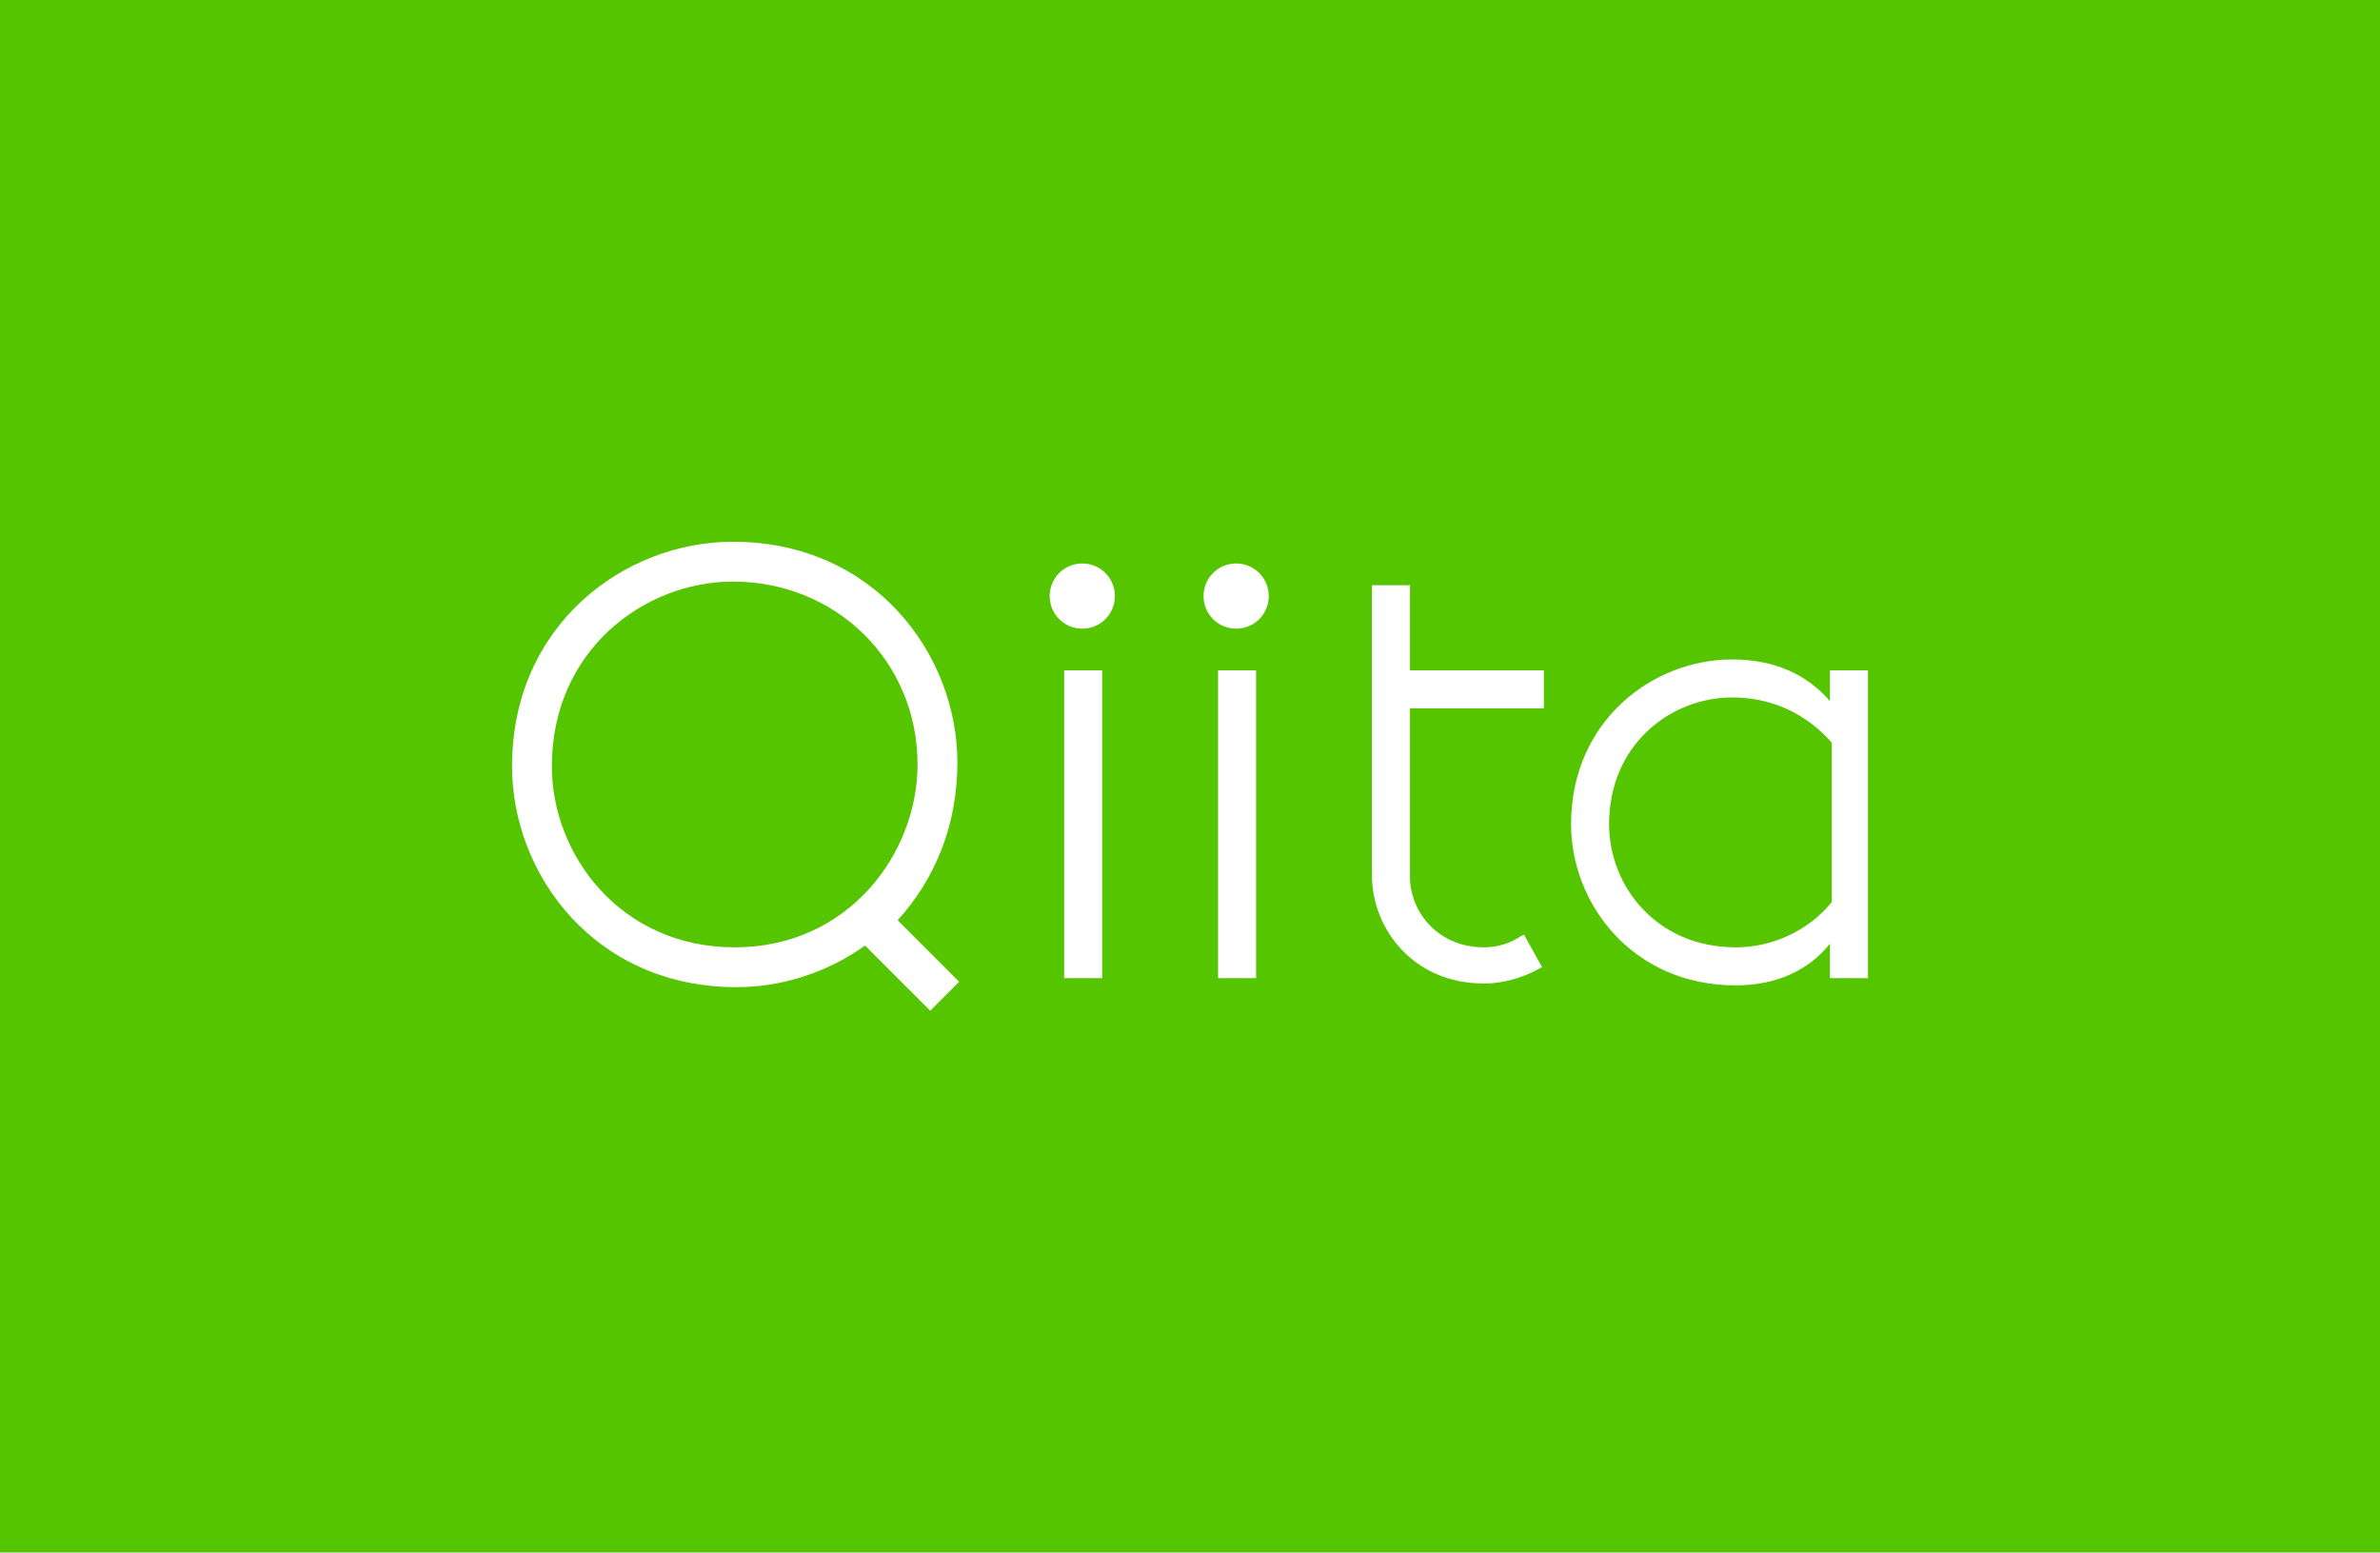
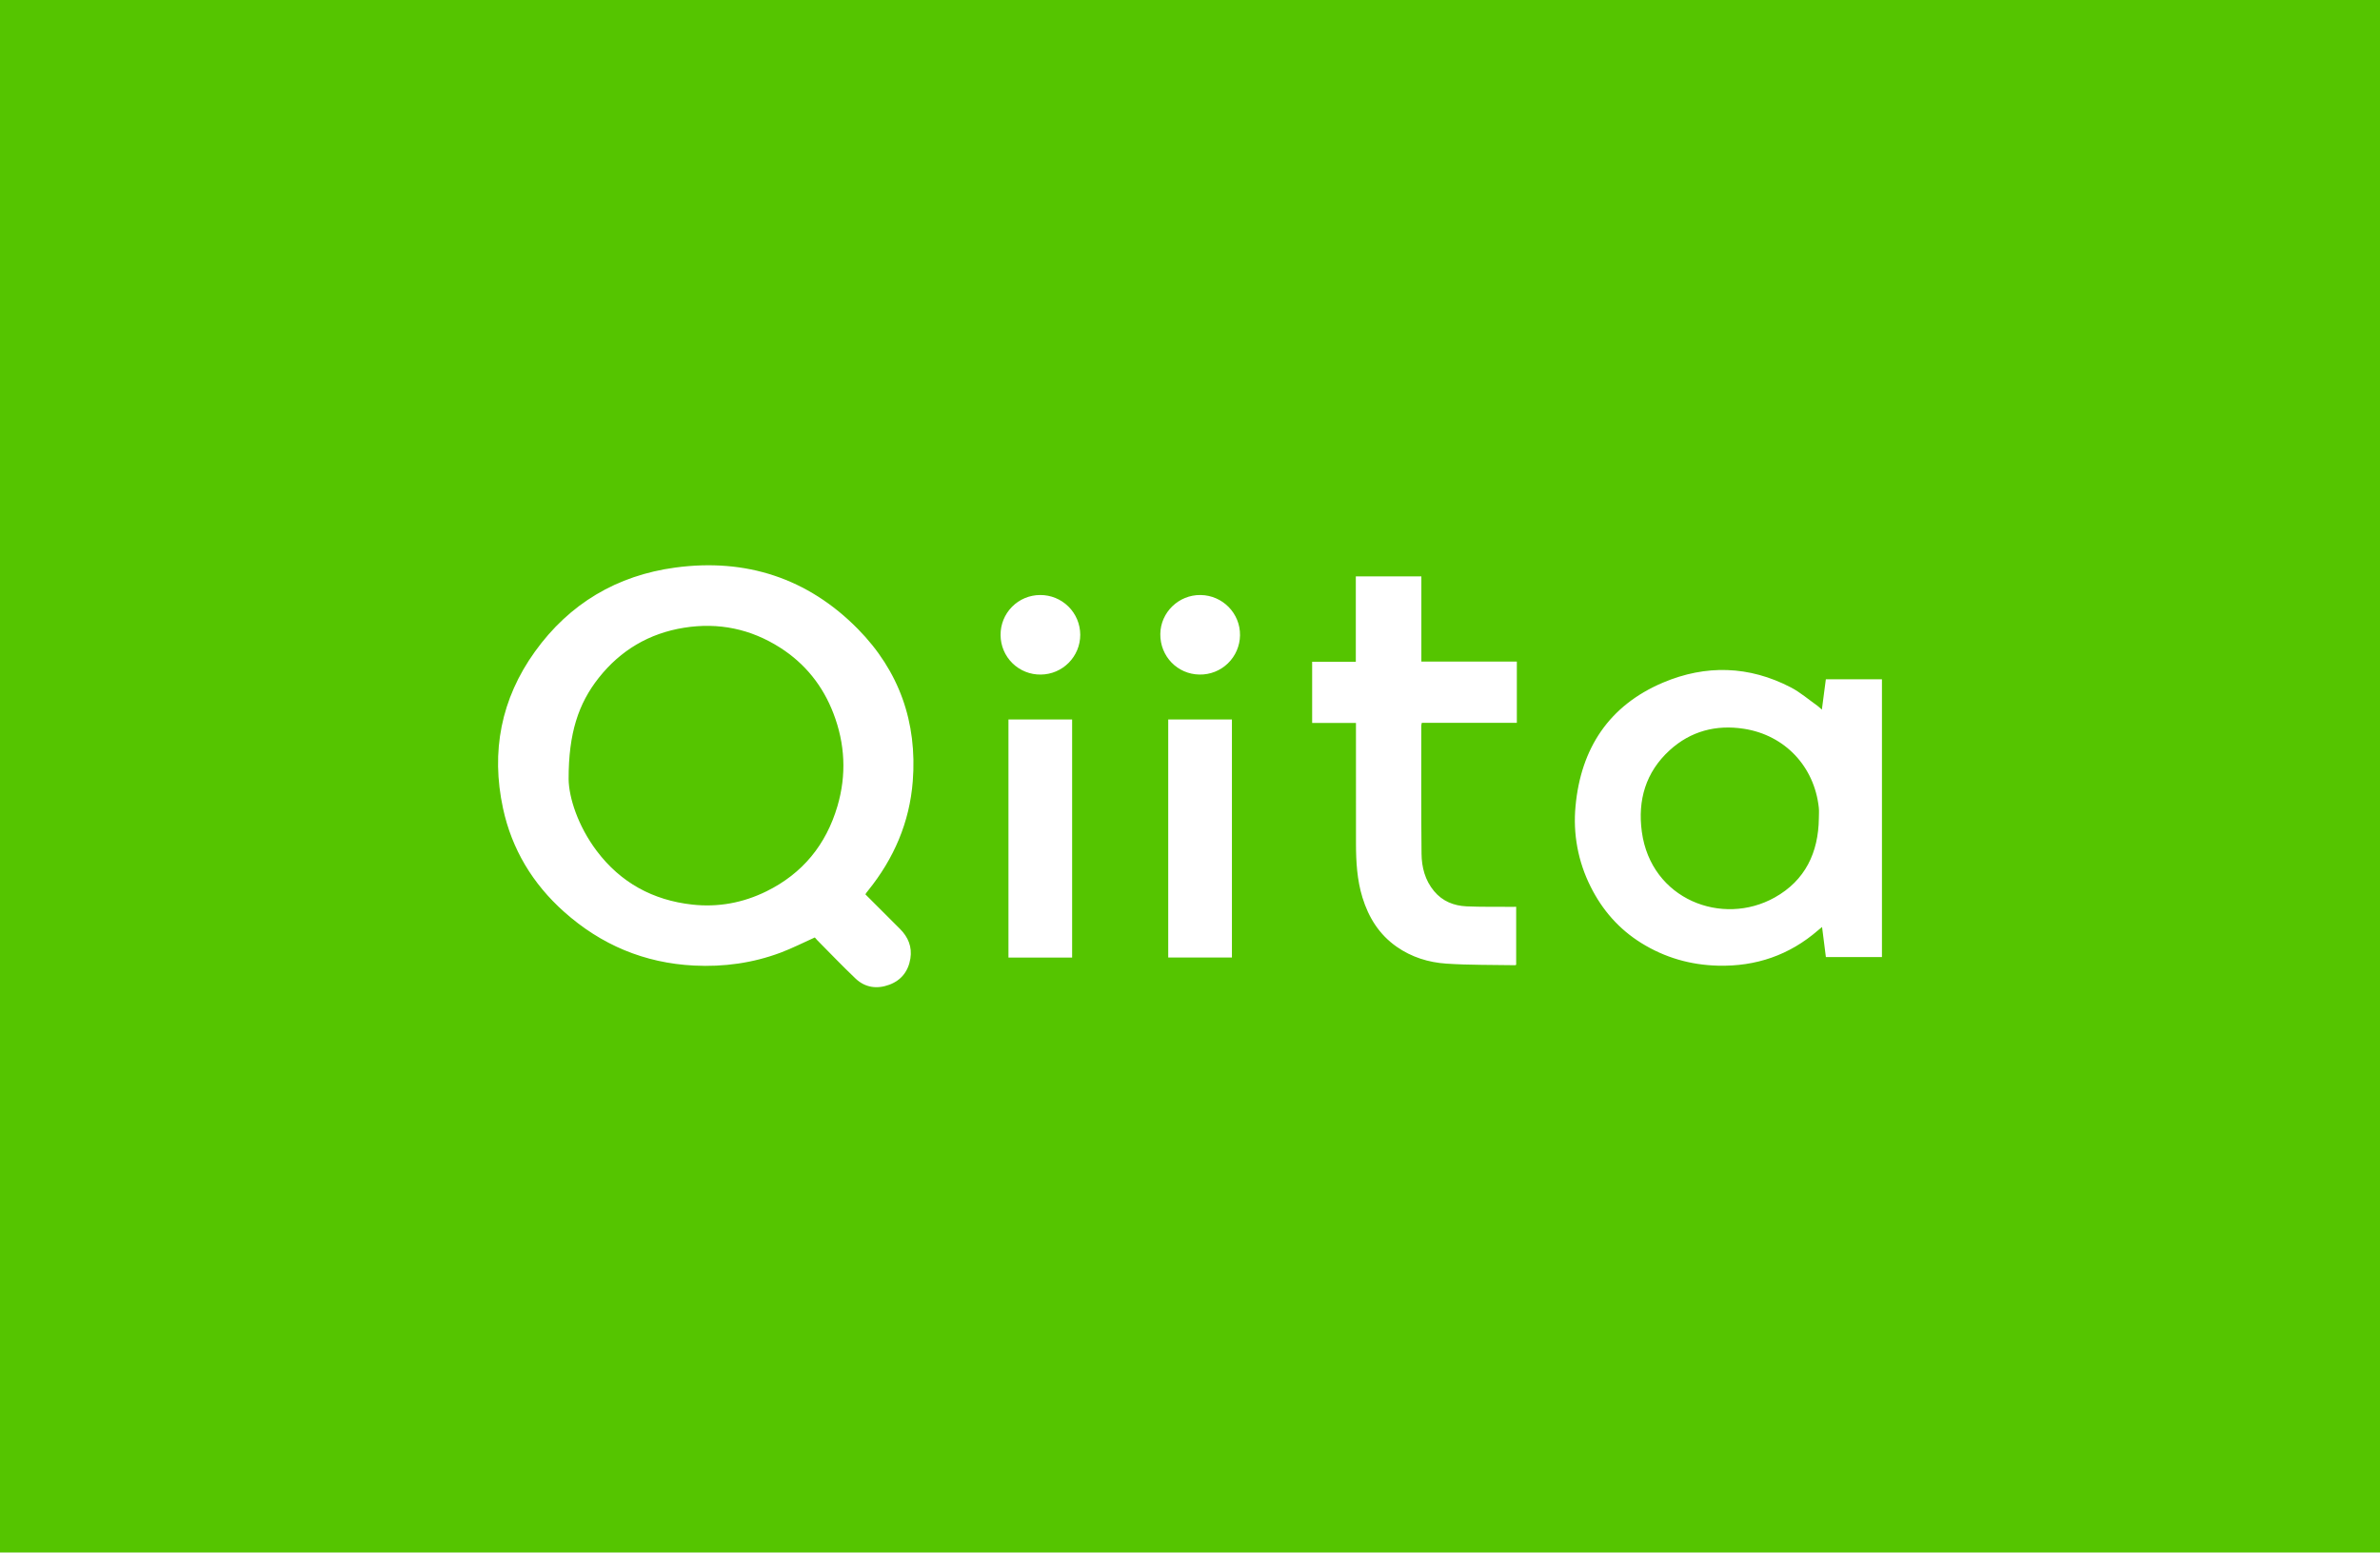
<svg xmlns="http://www.w3.org/2000/svg" viewBox="0 0 230 150">
-   <defs />
  <path fill="#55C500" d="M0 0h230v150H0z" />
-   <path fill="#FFF" d="M92.52 73.688c0-10.497-8.048-21.344-21.694-21.344-10.497 0-21.344 8.047-21.344 21.694 0 10.498 8.048 21.343 21.694 21.343 4.374 0 8.747-1.398 12.421-4.023l6.299 6.299 2.799-2.801-5.948-5.947c3.673-4.024 5.773-9.272 5.773-15.221zM70.825 56.193c9.973 0 17.846 7.697 17.846 17.67 0 8.573-6.648 17.668-17.67 17.668-11.022 0-17.67-8.92-17.67-17.494 0-11.196 8.922-17.844 17.494-17.844zm32.016 8.572h3.675v29.741h-3.675V64.765zm1.75-4.023c-1.75 0-3.149-1.4-3.149-3.149a3.135 3.135 0 013.149-3.149 3.136 3.136 0 013.149 3.149c0 1.748-1.4 3.149-3.149 3.149zm14.87 0a3.136 3.136 0 01-3.148-3.149 3.135 3.135 0 013.148-3.149 3.135 3.135 0 013.149 3.149 3.136 3.136 0 01-3.149 3.149zm-1.749 4.023h3.674v29.741h-3.674V64.765zm25.718 30.266c-6.824 0-10.848-5.248-10.848-10.496V56.542h3.674v8.223h12.945v3.674h-12.945v16.27c0 3.324 2.625 6.822 7.174 6.822 1.223 0 2.447-.35 3.498-1.049l.35-.176 1.75 3.15-.35.174c-1.574.876-3.5 1.401-5.248 1.401zm24.316.176c-9.971 0-15.92-7.873-15.92-15.57 0-9.973 7.873-15.921 15.57-15.921 4.023 0 7.174 1.399 9.447 4.024v-2.975h3.674v29.741h-3.674v-3.324c-2.099 2.625-5.247 4.025-9.097 4.025zm-.35-27.818c-5.947 0-11.896 4.549-11.896 12.248 0 5.947 4.549 11.895 12.246 11.895 3.5 0 6.998-1.574 9.273-4.373V71.763c-2.449-2.8-5.773-4.374-9.623-4.374z" />
+   <path d="M83.633 86.415c1.118 1.117 2.224 2.227 3.334 3.331.801.796 1.193 1.746 1.011 2.872-.197 1.215-.88 2.102-2.038 2.528-1.177.435-2.326.289-3.255-.592-1.263-1.198-2.464-2.459-3.69-3.694-.103-.104-.195-.219-.252-.282-1.14.511-2.201 1.054-3.309 1.469-2.691 1.007-5.49 1.39-8.357 1.247-4.807-.24-8.993-2.005-12.573-5.201-3.025-2.701-5.043-6.037-5.895-9.997-1.176-5.475-.192-10.579 3.09-15.142 3.336-4.639 7.929-7.358 13.559-8.116 6.813-.918 12.806 1.016 17.654 5.942 3.985 4.05 5.74 9.009 5.297 14.702-.31 3.979-1.824 7.474-4.318 10.565a6.224 6.224 0 0 0-.174.22c-.025.031-.041.07-.084.148zM54.951 75.273c.019 1.768.888 4.516 2.711 6.938 2.319 3.078 5.439 4.771 9.239 5.191 2.501.276 4.906-.167 7.171-1.283 3.5-1.725 5.76-4.509 6.855-8.22.891-3.02.744-6.033-.388-8.977-1.025-2.666-2.733-4.803-5.144-6.343-2.846-1.816-5.958-2.46-9.291-1.927-3.37.539-6.13 2.172-8.242 4.842-1.966 2.488-2.919 5.351-2.911 9.779zm121.112-6.709l.385-2.934h5.421v26.842h-5.418c-.122-.951-.24-1.89-.369-2.905-.149.122-.268.215-.381.313-2.775 2.409-6.014 3.516-9.674 3.424-2.663-.065-5.145-.78-7.411-2.187-2.158-1.34-3.772-3.184-4.902-5.45a14.246 14.246 0 0 1-1.455-7.795c.521-5.576 3.241-9.71 8.449-11.917 4.137-1.753 8.332-1.637 12.366.466.915.478 1.717 1.176 2.567 1.778.129.091.24.206.422.365zm-.291 10.501c0-.348.033-.699-.006-1.043-.435-3.968-3.276-6.992-7.231-7.606-2.695-.418-5.152.221-7.187 2.079-2.313 2.114-3.098 4.822-2.684 7.87.891 6.551 7.778 9.181 12.838 6.353 2.953-1.65 4.227-4.34 4.27-7.653zm-29.251 8.552v5.595c-.041.024-.064.048-.087.048-2.221-.042-4.447-.004-6.661-.153-1.717-.115-3.364-.624-4.807-1.635-1.683-1.18-2.706-2.821-3.301-4.754-.521-1.694-.622-3.444-.625-5.203-.007-3.708-.002-7.417-.002-11.127v-.537h-4.234V63.94h4.22v-8.248h6.335v8.23h9.227v5.917h-9.184c-.023.116-.051.191-.051.267.002 4.125-.019 8.25.024 12.374.013 1.313.336 2.57 1.212 3.623.818.984 1.913 1.412 3.14 1.469 1.444.064 2.891.035 4.338.047l.456-.002zM97.456 69.514h6.153v23.005h-6.153V69.514zm15.44-.001h6.156v23.004h-6.156V69.513zm3.125-12.022c2.134.028 3.843 1.773 3.813 3.895a3.847 3.847 0 0 1-3.915 3.79c-2.133-.029-3.81-1.761-3.788-3.912.021-2.097 1.777-3.801 3.89-3.773zm-15.503 0a3.851 3.851 0 0 1 3.876 3.833 3.848 3.848 0 0 1-3.815 3.853 3.83 3.83 0 0 1-3.885-3.812 3.83 3.83 0 0 1 3.824-3.874z" fill="#FFF" fill-rule="evenodd" clip-rule="evenodd" />
</svg>
